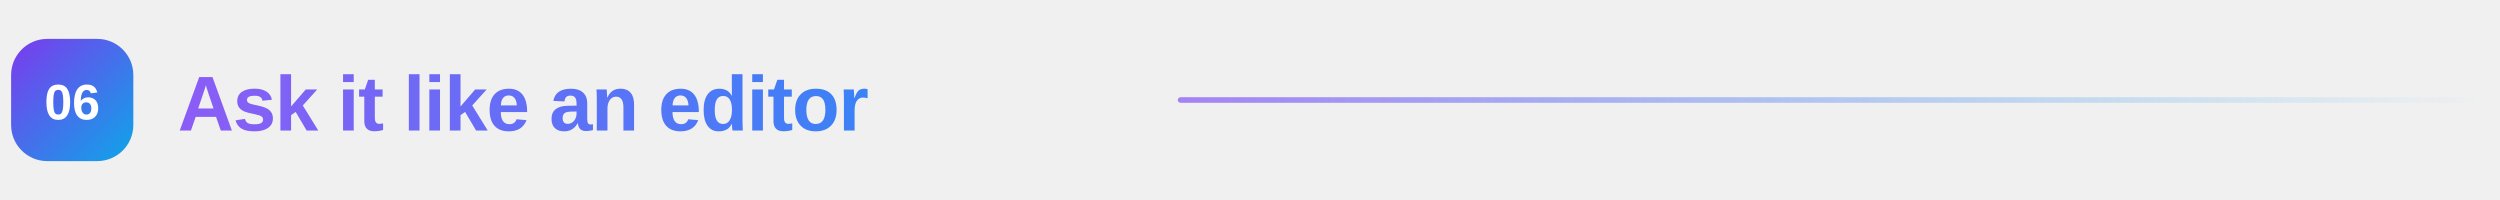
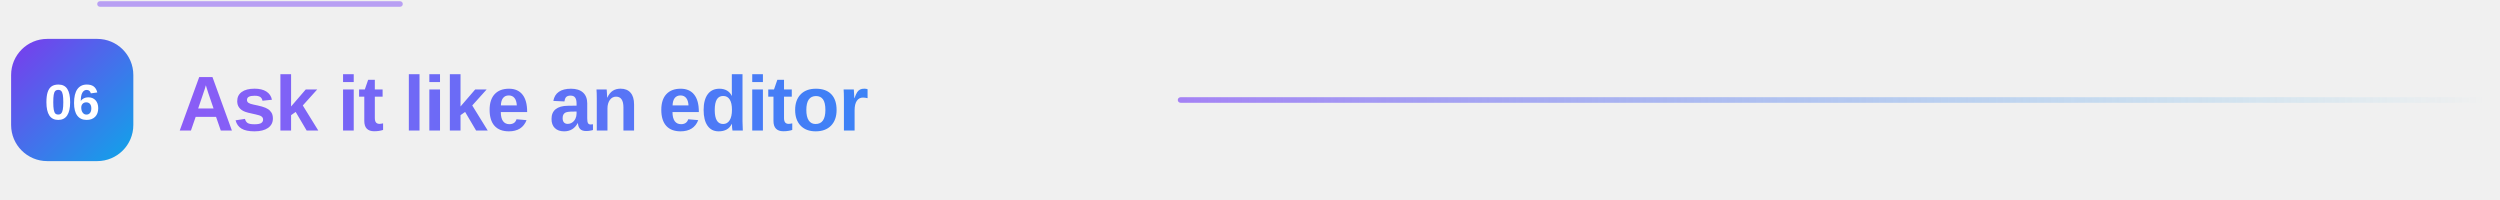
- <svg xmlns="http://www.w3.org/2000/svg" width="900" height="72" viewBox="0 0 900 72" role="img" aria-label="Ask it like an editor">
+ <svg xmlns="http://www.w3.org/2000/svg" width="900" height="72" viewBox="0 0 900 72" role="img" aria-label="Ask it like an editor" data-readme-motion="subtle">
  <defs>
    <linearGradient id="g" x1="0" y1="0" x2="1" y2="1">
      <stop offset="0" stop-color="#7c3aed" />
      <stop offset="1" stop-color="#0ea5e9" />
    </linearGradient>
    <linearGradient id="t" x1="0" y1="0" x2="1" y2="0">
      <stop offset="0" stop-color="#8b5cf6" />
      <stop offset="1" stop-color="#3b82f6" />
    </linearGradient>
    <linearGradient id="l" x1="0" y1="0" x2="1" y2="0">
      <stop offset="0" stop-color="#8b5cf6" stop-opacity="0.75" />
      <stop offset="1" stop-color="#0ea5e9" stop-opacity="0" />
    </linearGradient>
    <style>text { font-family: "Segoe UI", -apple-system, BlinkMacSystemFont, "Helvetica Neue", Arial, sans-serif; }</style>
  </defs>
  <rect x="4" y="14" width="44" height="44" rx="13" fill="url(#g)" />
  <text x="26" y="43" text-anchor="middle" style="font-size:18px;font-weight:800;fill:#ffffff">06</text>
  <text x="64" y="47" style="font-size:28px;font-weight:800;letter-spacing:-0.4px" fill="url(#t)">Ask it like an editor</text>
  <rect x="424" y="35" width="470" height="2" rx="1" fill="url(#l)" />
+   <style data-readme-builder-motion="1">
+ @keyframes rb-accent {0%,100%{filter:brightness(1)}50%{filter:brightness(1.3)}}
+ @keyframes rb-trace {from{stroke-dashoffset:900}to{stroke-dashoffset:0}}
+ svg[data-readme-motion] .rb-motion-line{animation:rb-trace 2s ease-in-out 2;stroke-dasharray:108 900;stroke-dashoffset:0;opacity:.55}
+ svg[data-readme-motion] &gt; path,svg[data-readme-motion] &gt; g:not(.rb-motion-layer){animation:rb-accent 2s ease-in-out 2}
+ @media (prefers-reduced-motion:reduce){svg[data-readme-motion] .rb-motion-line,svg[data-readme-motion] &gt; path,svg[data-readme-motion] &gt; g:not(.rb-motion-layer){animation:none!important;filter:none!important}}
+ </style>
+   <g class="rb-motion-layer" aria-hidden="true" pointer-events="none">
+     <path class="rb-motion-line" d="M36 1.44h828" fill="none" stroke="#8b5cf6" stroke-width="2" stroke-linecap="round" />
+   </g>
</svg>
